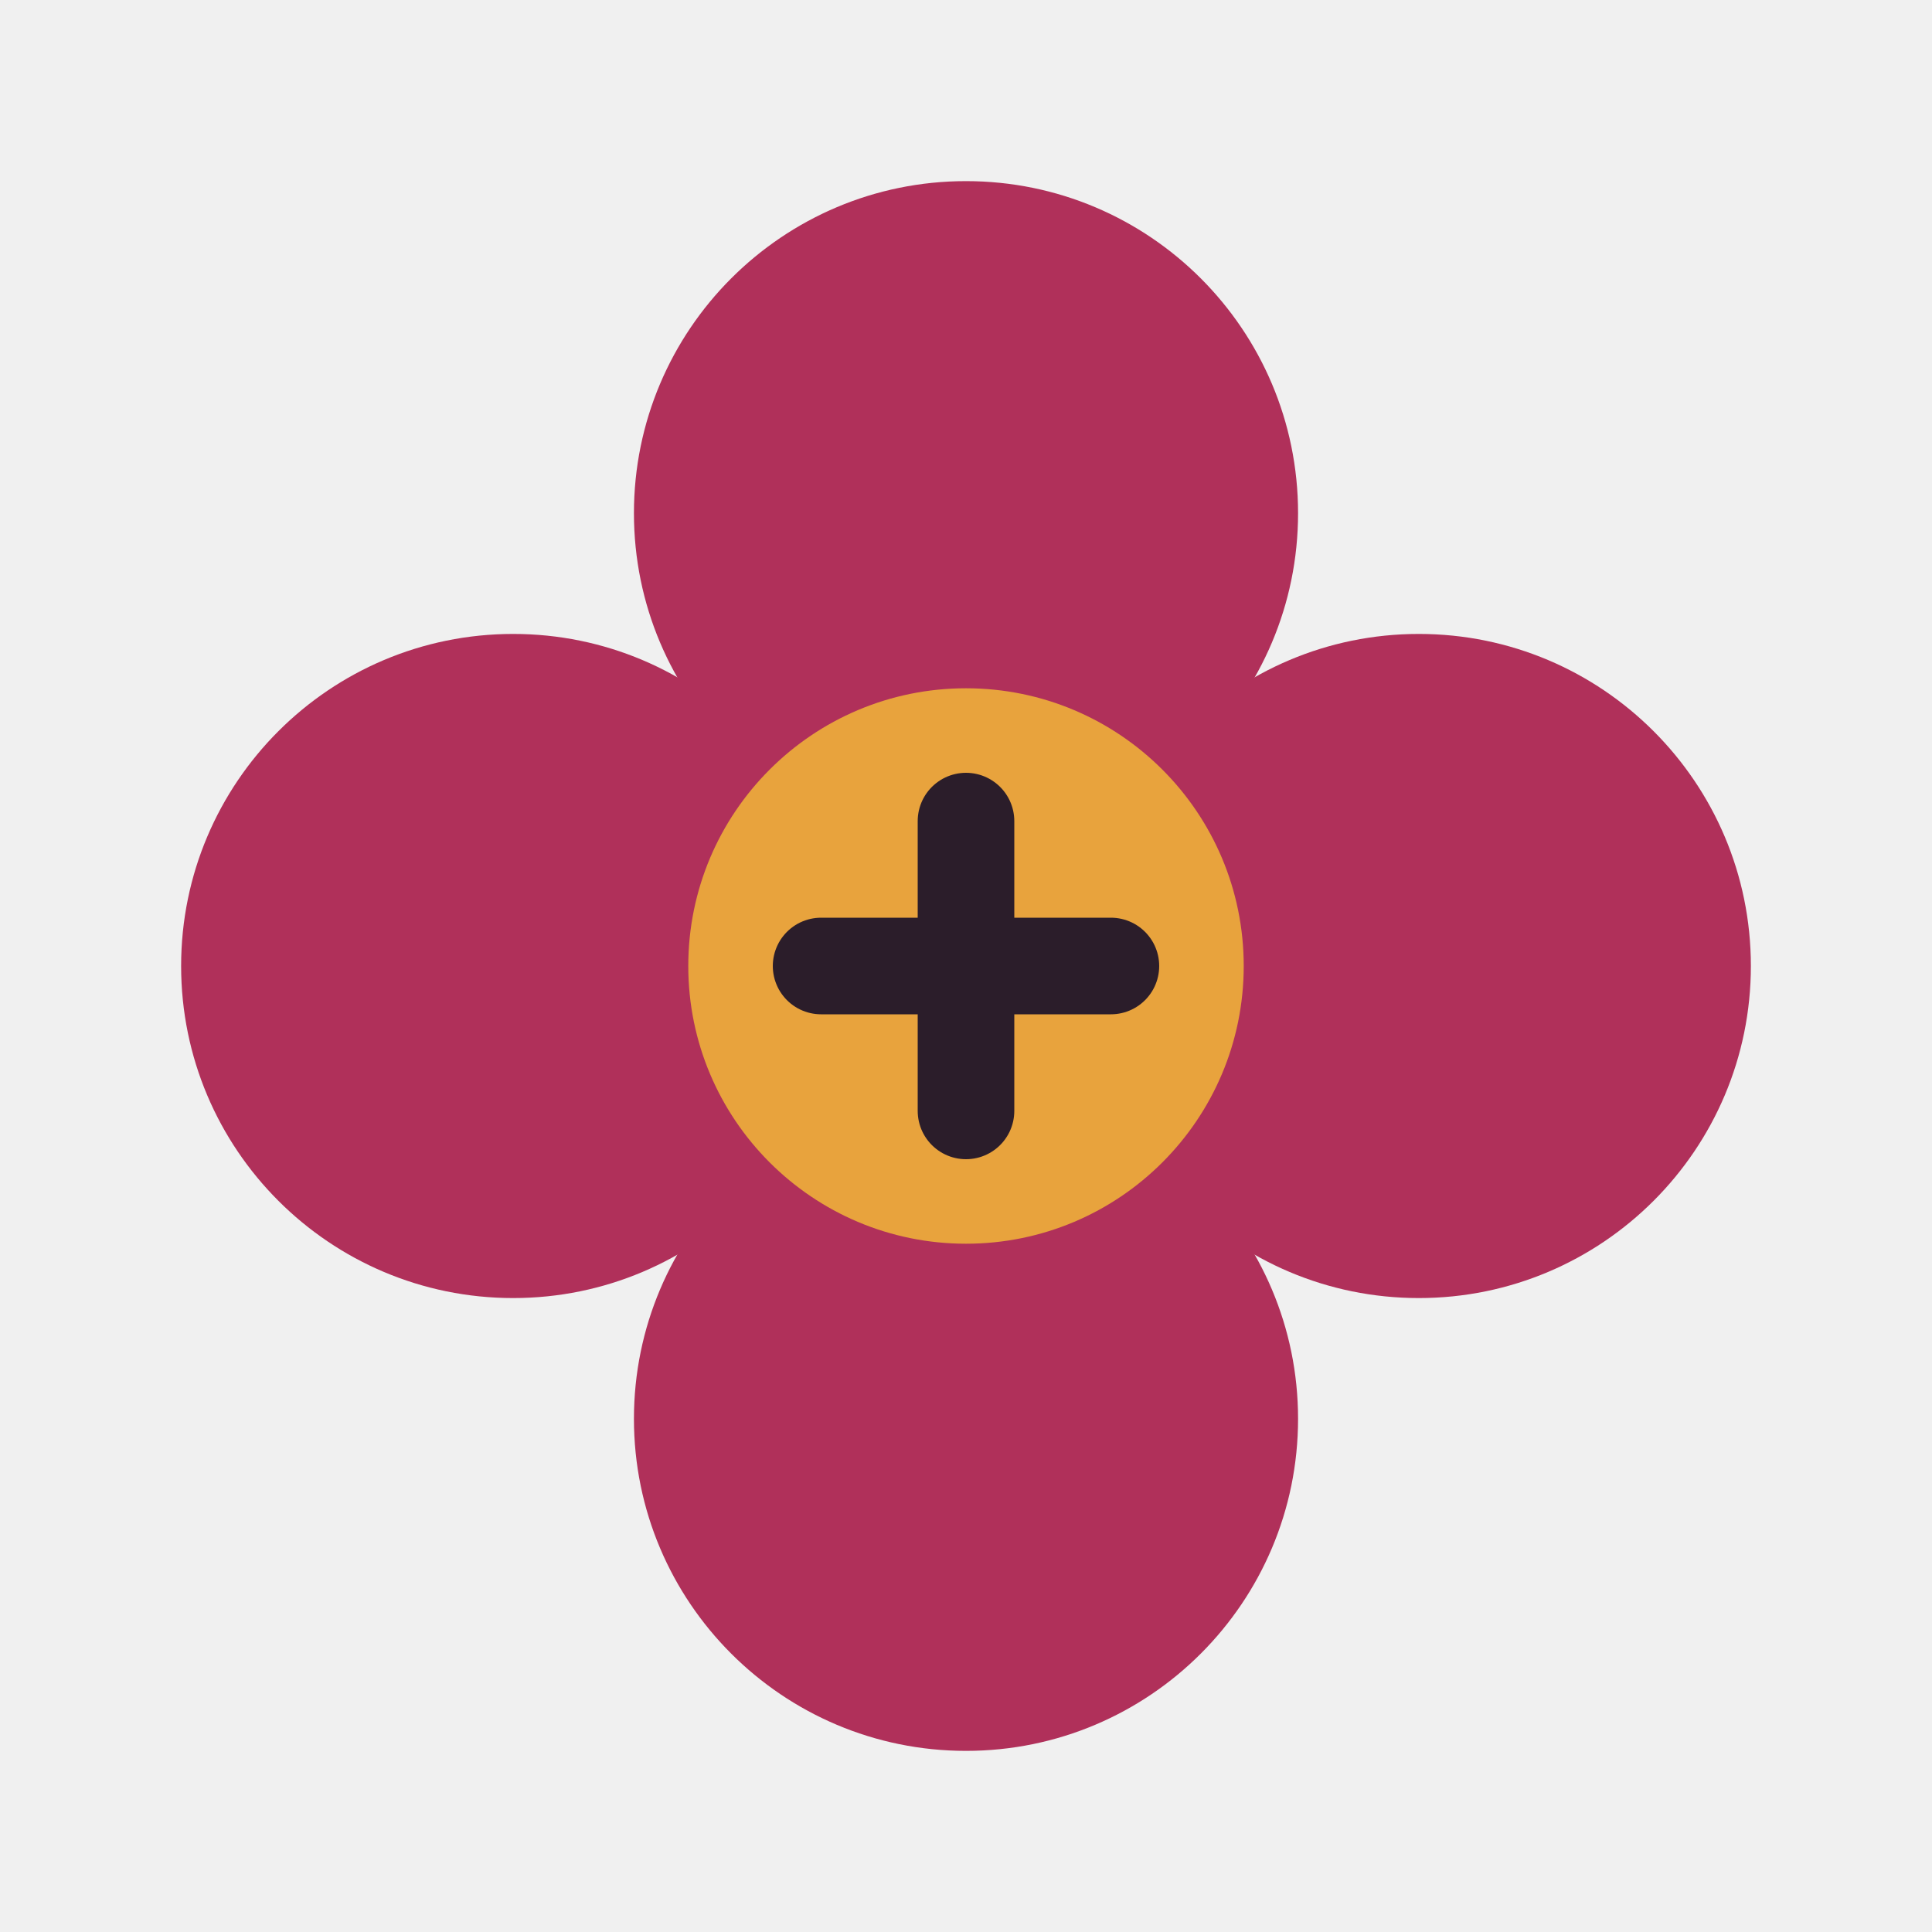
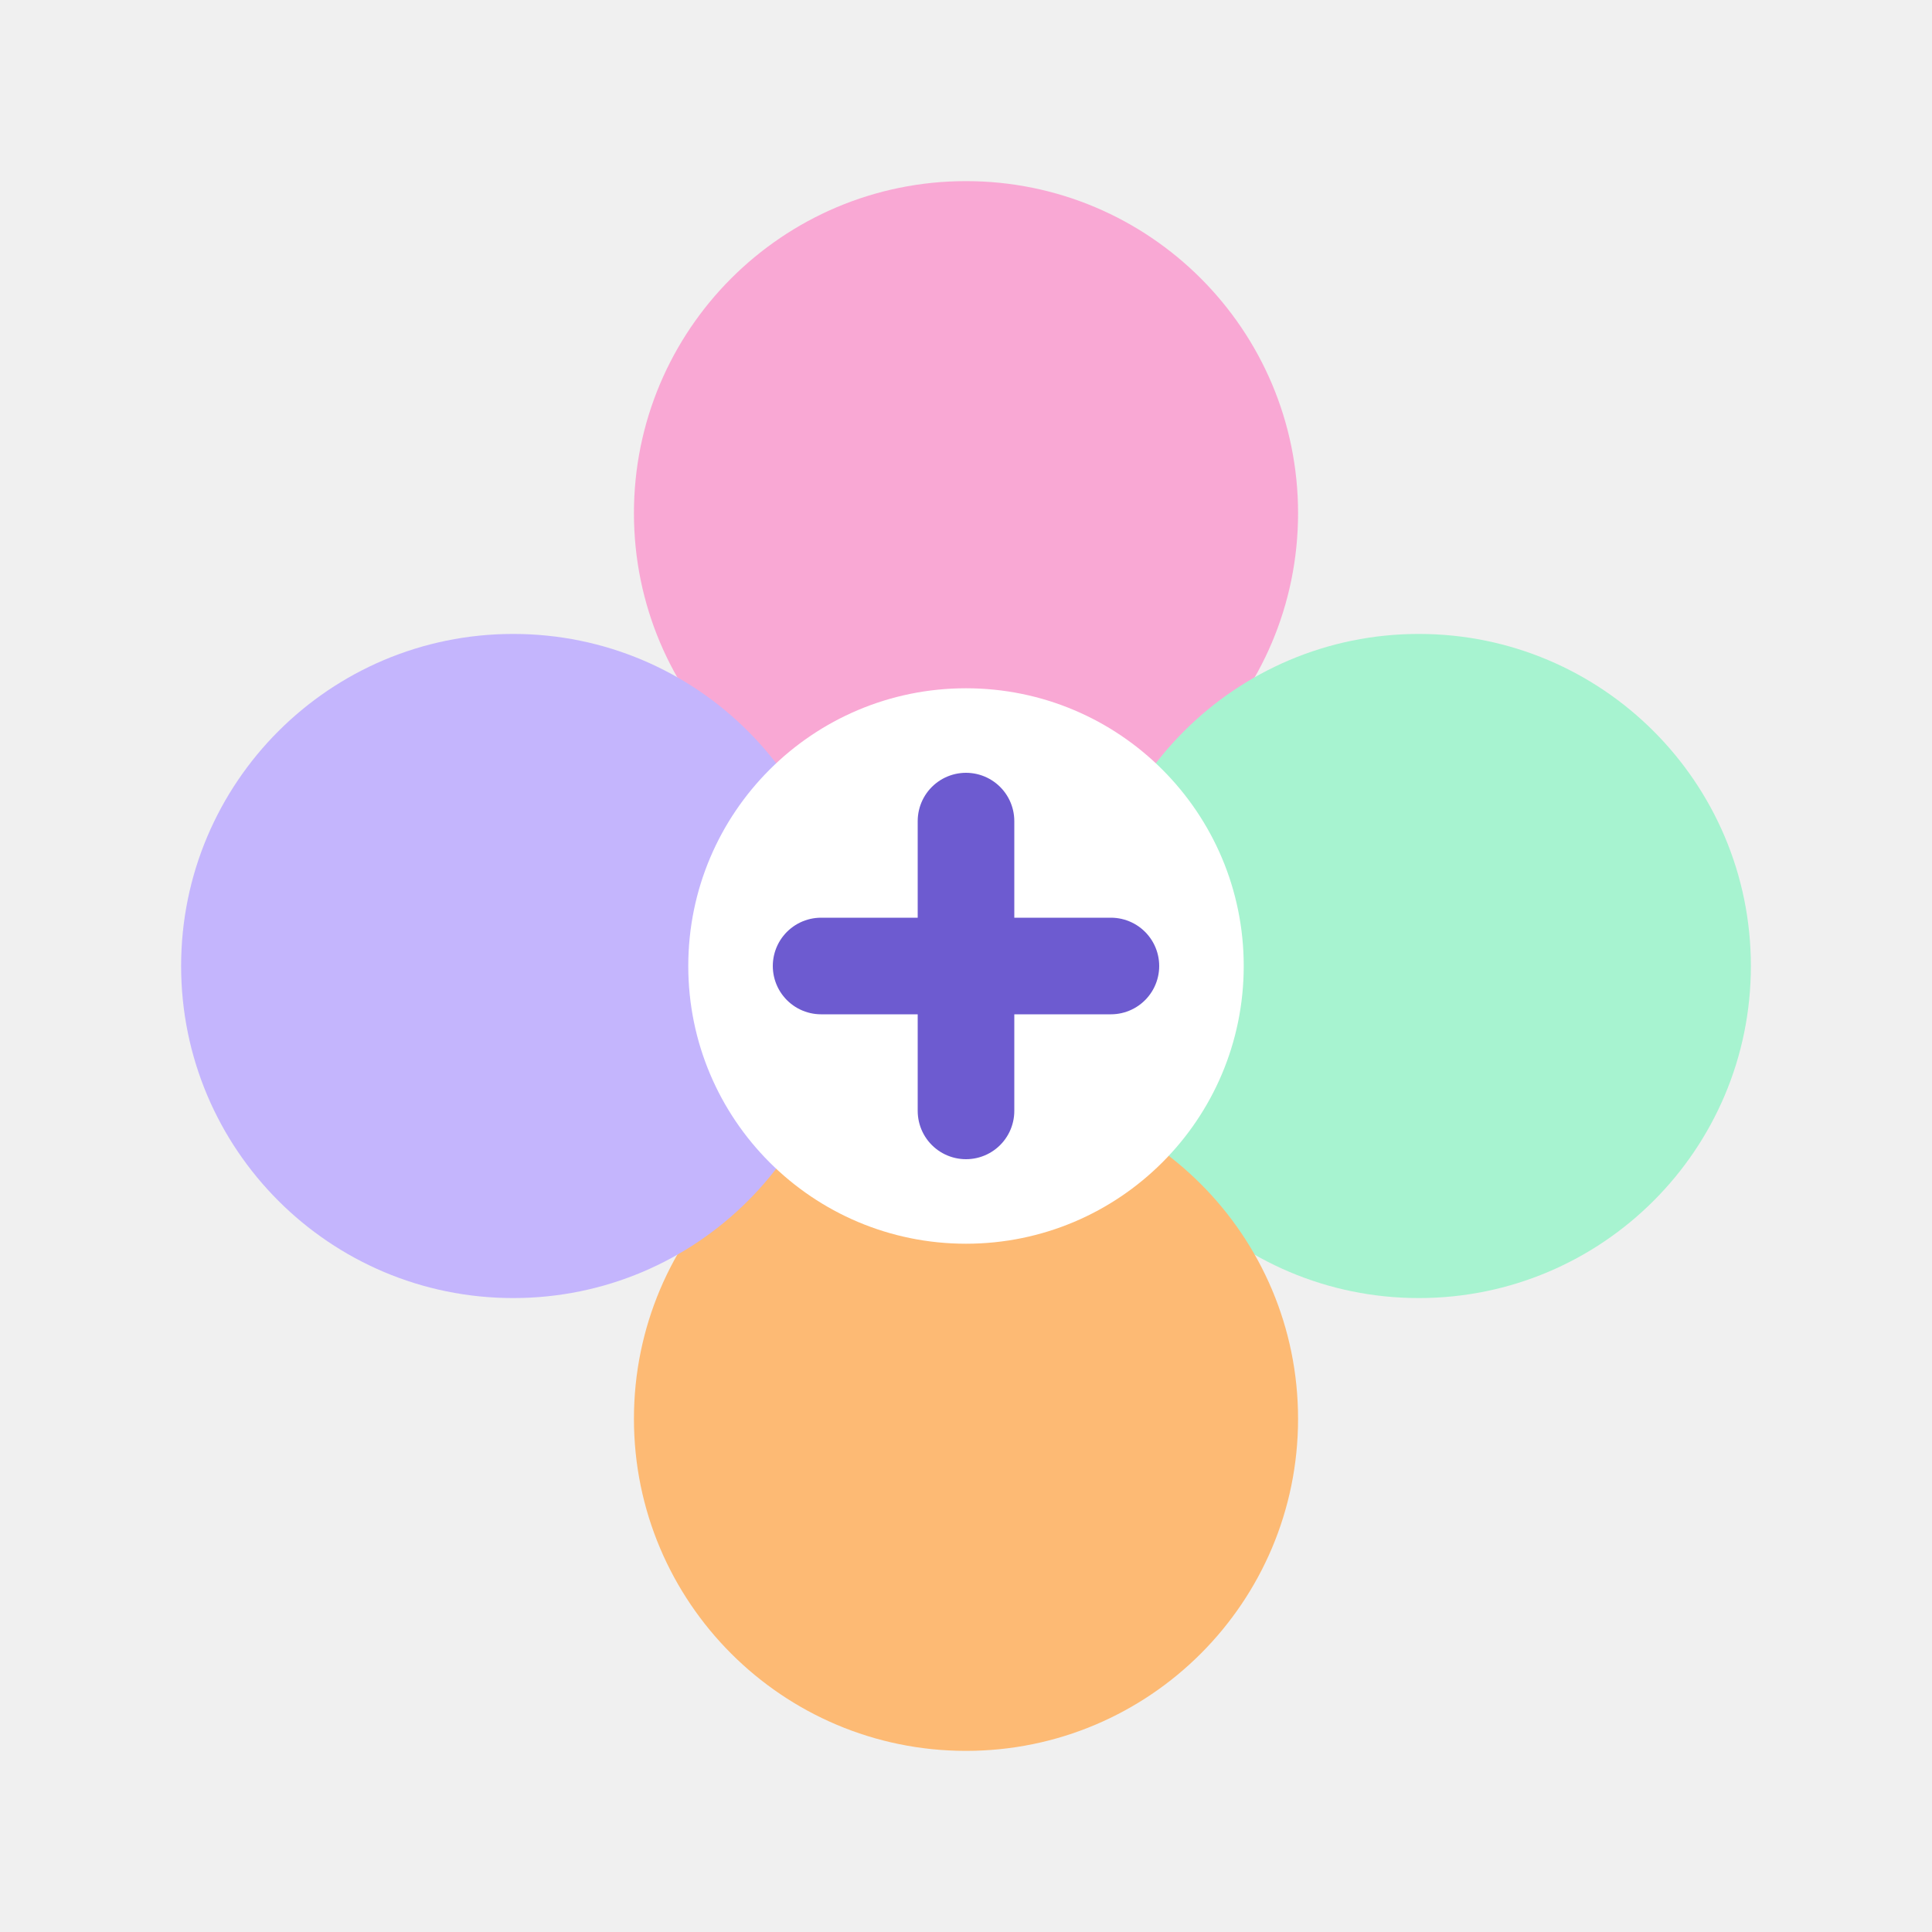
<svg xmlns="http://www.w3.org/2000/svg" viewBox="0 0 32 32">
-   <g fill="#b0305a">
-     <circle cx="16" cy="8.5" r="5.5" />
-     <circle cx="23.5" cy="16" r="5.5" />
-     <circle cx="16" cy="23.5" r="5.5" />
-     <circle cx="8.5" cy="16" r="5.5" />
-   </g>
-   <circle cx="16" cy="16" r="4.6" fill="#e8a33d" />
-   <path d="M13.6 16h4.8M16 13.6v4.8" stroke="#2b1d2a" stroke-width="1.6" stroke-linecap="round" />
+   <circle cx="16" cy="8.5" r="5.5" fill="#f9a8d4" />
+   <circle cx="23.5" cy="16" r="5.5" fill="#a7f3d0" />
+   <circle cx="16" cy="23.5" r="5.5" fill="#fdba74" />
+   <circle cx="8.5" cy="16" r="5.5" fill="#c4b5fd" />
+   <circle cx="16" cy="16" r="4.6" fill="#ffffff" />
+   <path d="M13.6 16h4.8M16 13.6v4.8" stroke="#6d5bd0" stroke-width="1.6" stroke-linecap="round" />
</svg>
